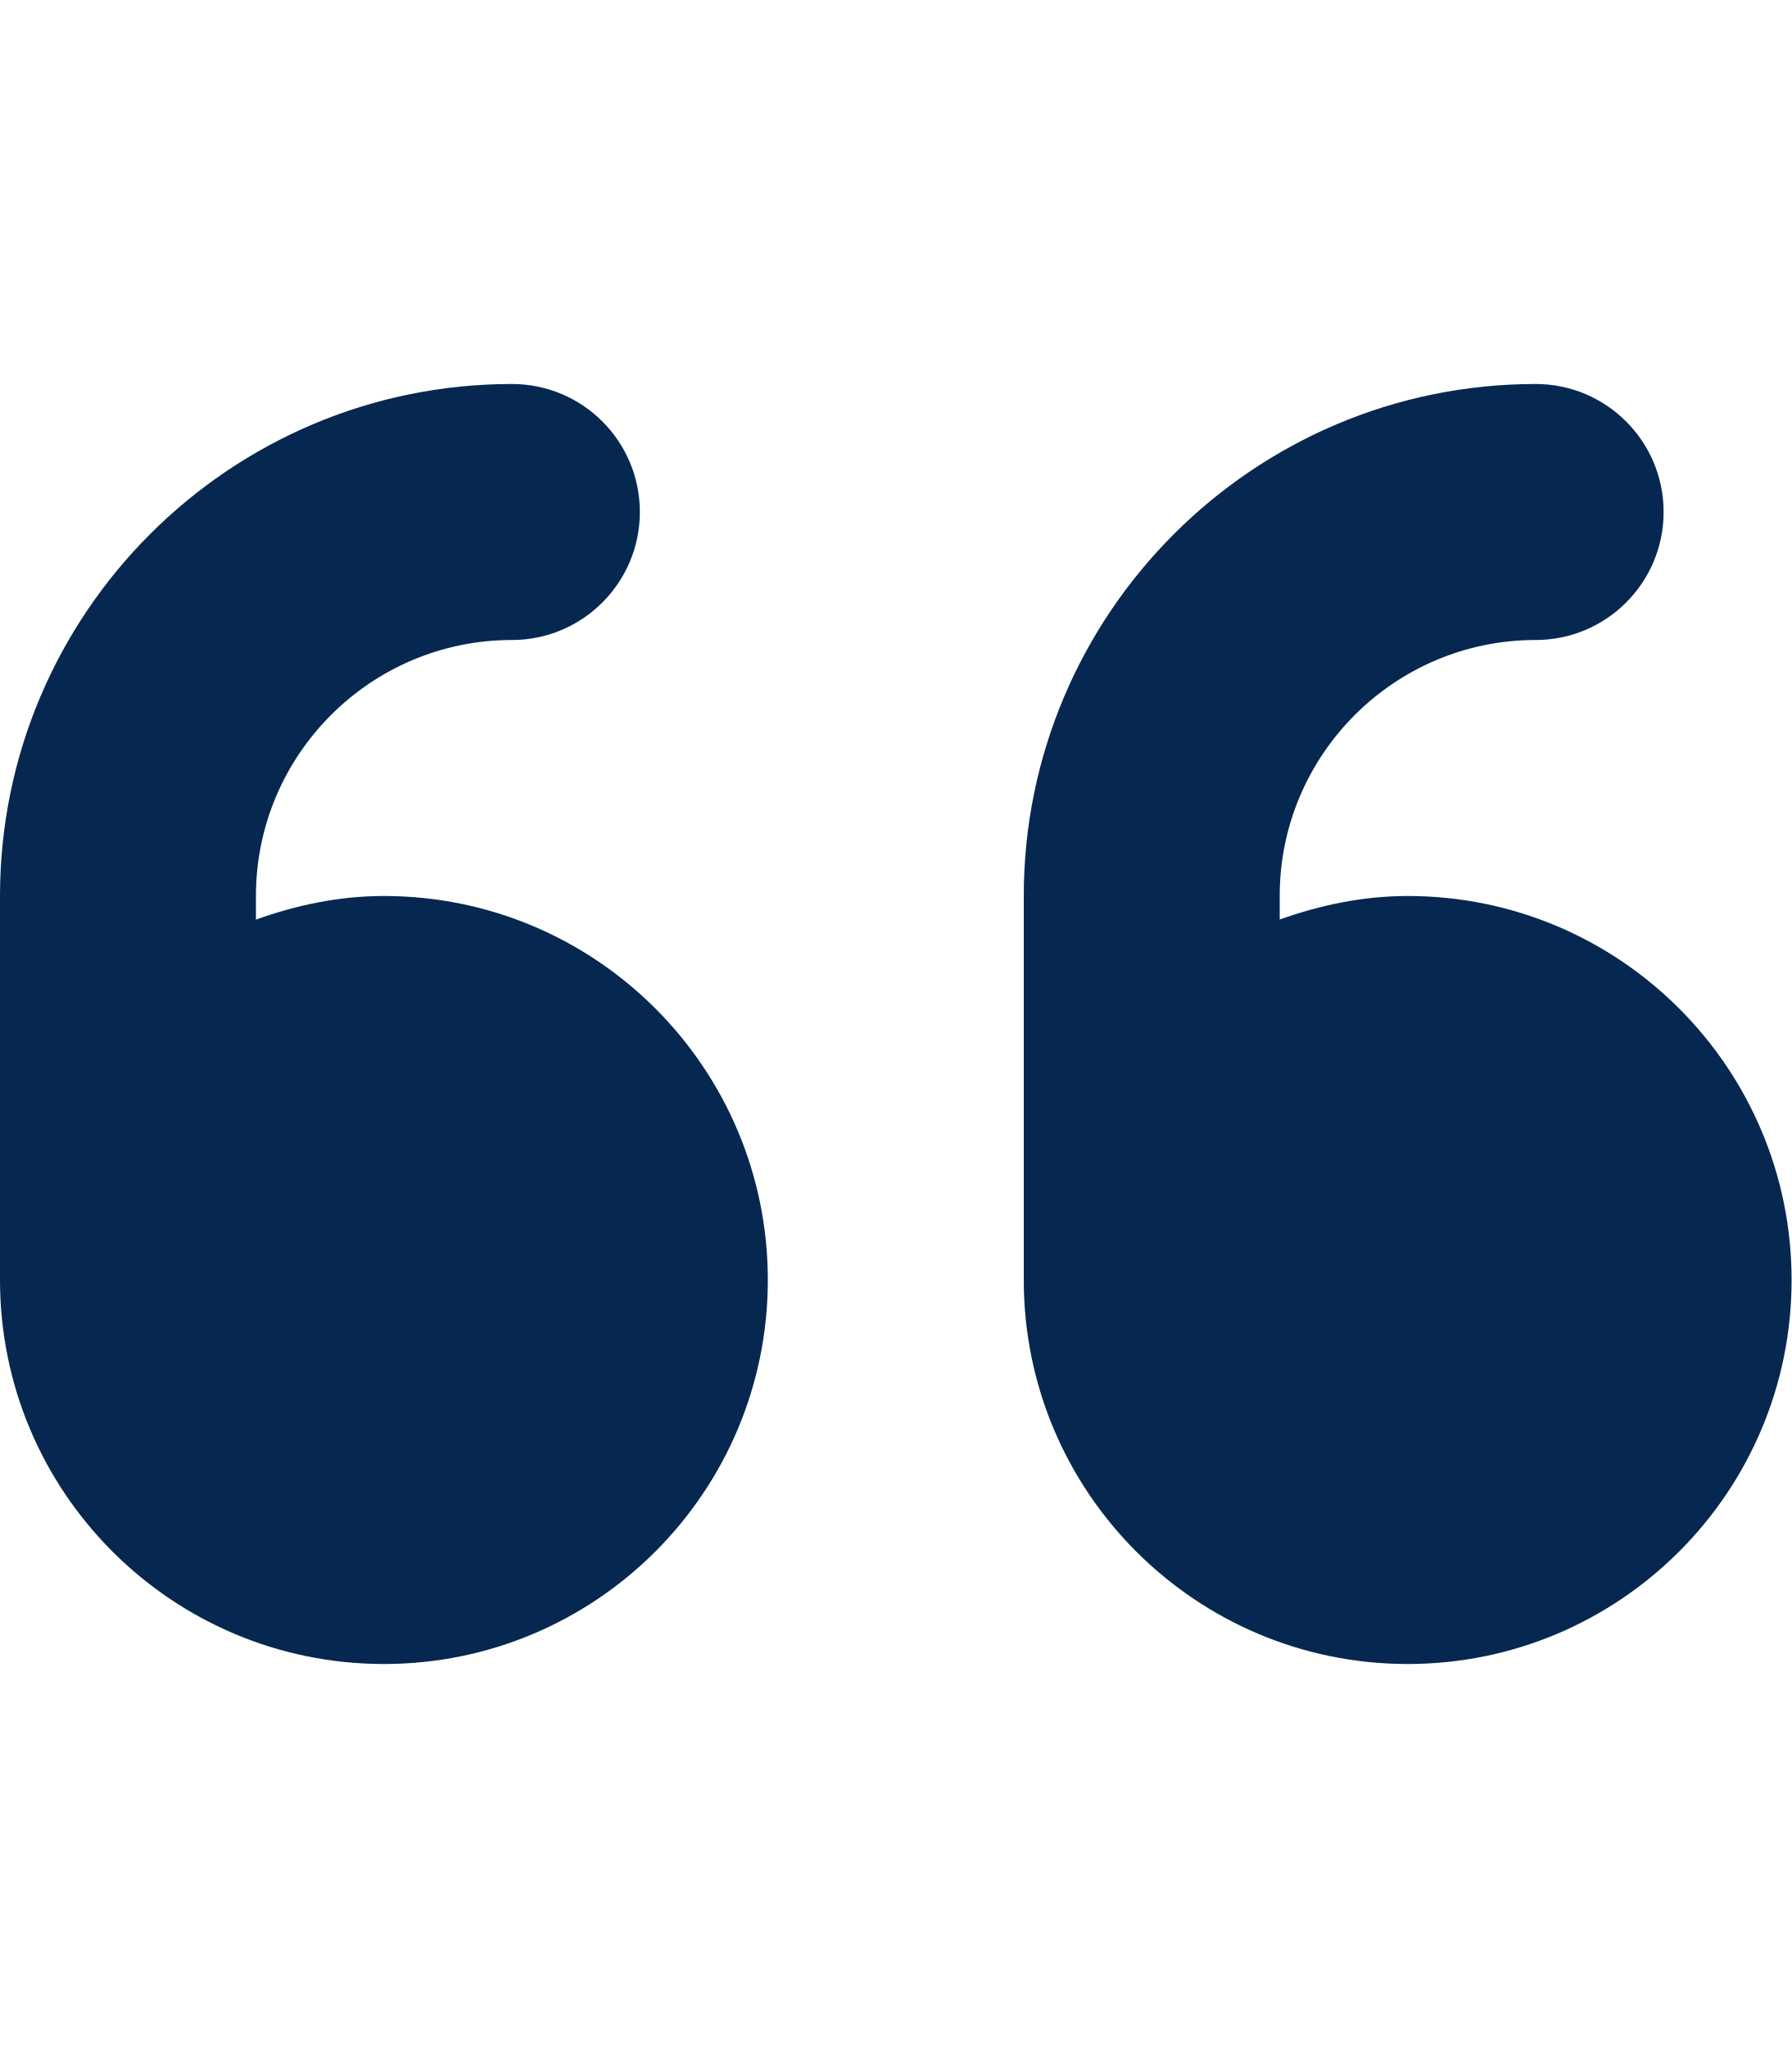
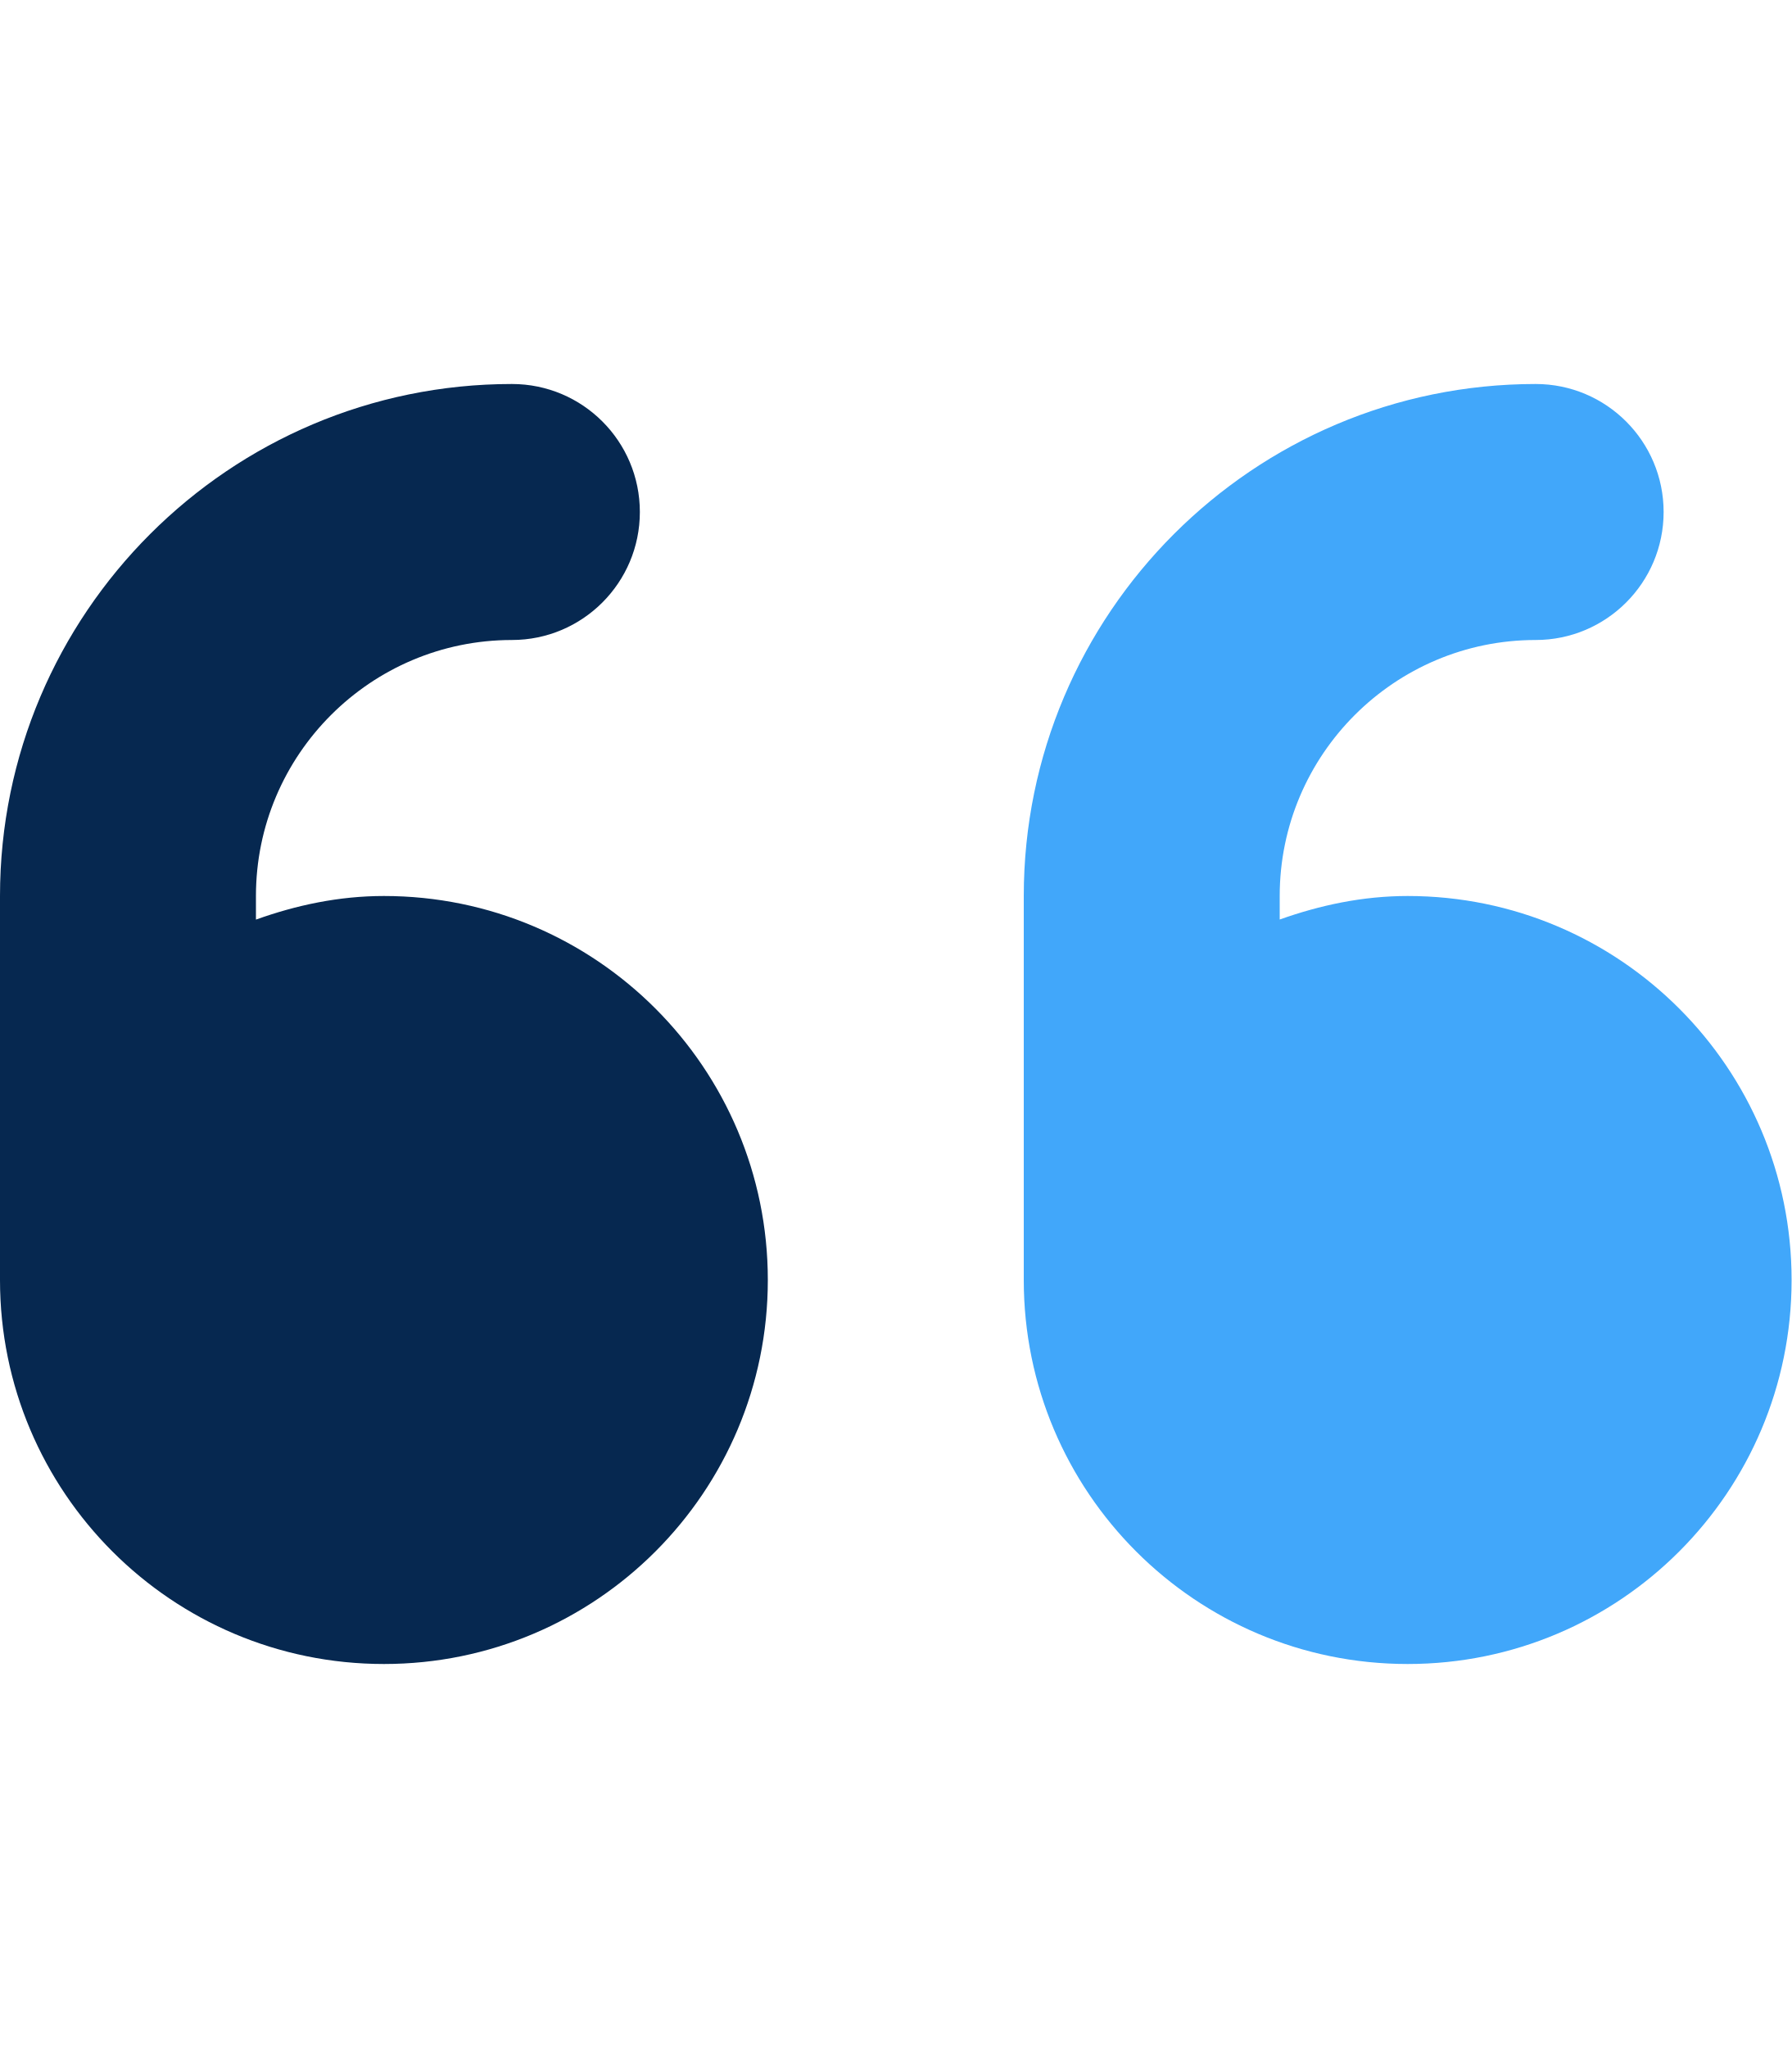
<svg xmlns="http://www.w3.org/2000/svg" viewBox="0 0 448 512">
  <defs>
-     <style>.fa-secondary{fill:#50EC2}path{fill:#062850} </style>
+     <style>.fa-secondary{fill:#41A7FA}path{fill:#062850} </style>
  </defs>
  <path class="fa-primary" d="M96 224C84.72 224 74.05 226.3 64 229.9V224c0-35.3 28.7-64 64-64c17.67 0 32-14.33 32-32S145.7 96 128 96C57.42 96 0 153.4 0 224v96c0 53.02 42.98 96 96 96s96-42.98 96-96S149 224 96 224z" />
  <path class="fa-secondary" d="M352 224c-11.28 0-21.95 2.305-32 5.879V224c0-35.3 28.7-64 64-64c17.67 0 32-14.33 32-32s-14.33-32-32-32c-70.58 0-128 57.42-128 128v96c0 53.02 42.98 96 96 96s96-42.98 96-96S405 224 352 224z" />
</svg>
